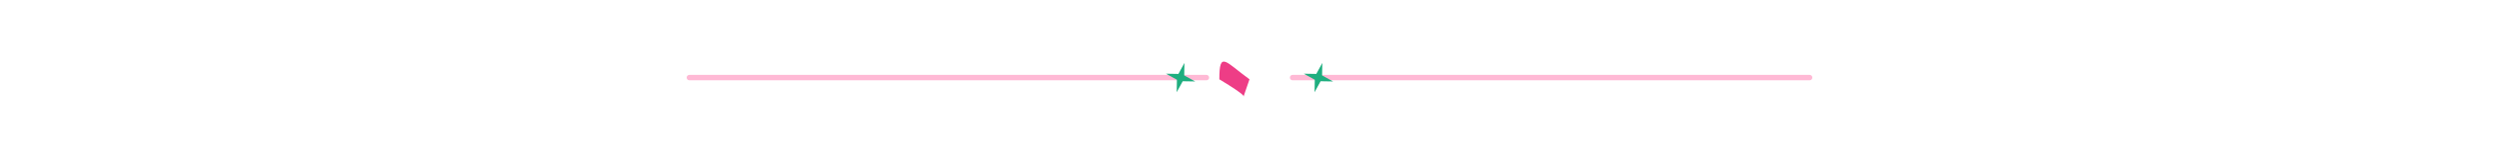
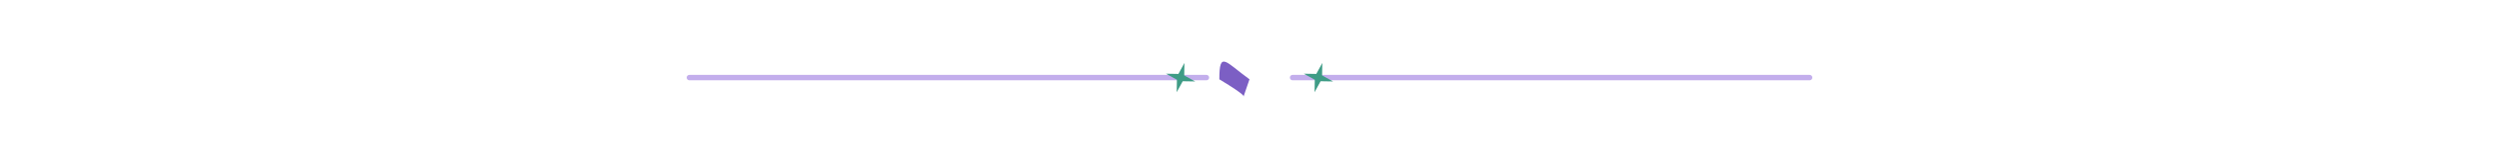
<svg xmlns="http://www.w3.org/2000/svg" viewBox="0 0 1160 72" width="1160" height="72" role="img" aria-label="divisor">
-   <line x1="320" y1="36" x2="560" y2="36" stroke="#FFB9D5" stroke-width="2.5" stroke-linecap="round" />
-   <line x1="600" y1="36" x2="840" y2="36" stroke="#FFB9D5" stroke-width="2.5" stroke-linecap="round" />
-   <path d="M 580 36.8 c -11.2 -8.1 -14 -13.5 -14 0 c 13.5 8.1 11.2 8.1 11.2 8.1 Z" fill="#EE3D86" />
-   <path d="M 554.8 37.8 L 549 37.7 L 546.2 42.8 L 546.3 37 L 541.2 34.2 L 547 34.3 L 549.8 29.2 L 549.7 35 Z" fill="#1FAE7F" />
-   <path d="M 618.8 37.8 L 613 37.7 L 610.2 42.8 L 610.3 37 L 605.2 34.2 L 611 34.3 L 613.8 29.2 L 613.7 35 Z" fill="#1FAE7F" />
+   <line x1="320" y1="36" x2="560" y2="36" stroke="#C3AEEC" stroke-width="2.5" stroke-linecap="round" />
+   <line x1="600" y1="36" x2="840" y2="36" stroke="#C3AEEC" stroke-width="2.5" stroke-linecap="round" />
+   <path d="M 580 36.8 c -11.2 -8.1 -14 -13.5 -14 0 c 13.5 8.1 11.2 8.1 11.2 8.1 Z" fill="#7C5FC4" />
+   <path d="M 554.8 37.8 L 549 37.7 L 546.2 42.8 L 546.3 37 L 541.2 34.2 L 547 34.3 L 549.8 29.2 L 549.7 35 Z" fill="#3F9C86" />
+   <path d="M 618.8 37.8 L 613 37.7 L 610.2 42.8 L 610.3 37 L 605.2 34.2 L 611 34.3 L 613.8 29.2 L 613.7 35 Z" fill="#3F9C86" />
</svg>
